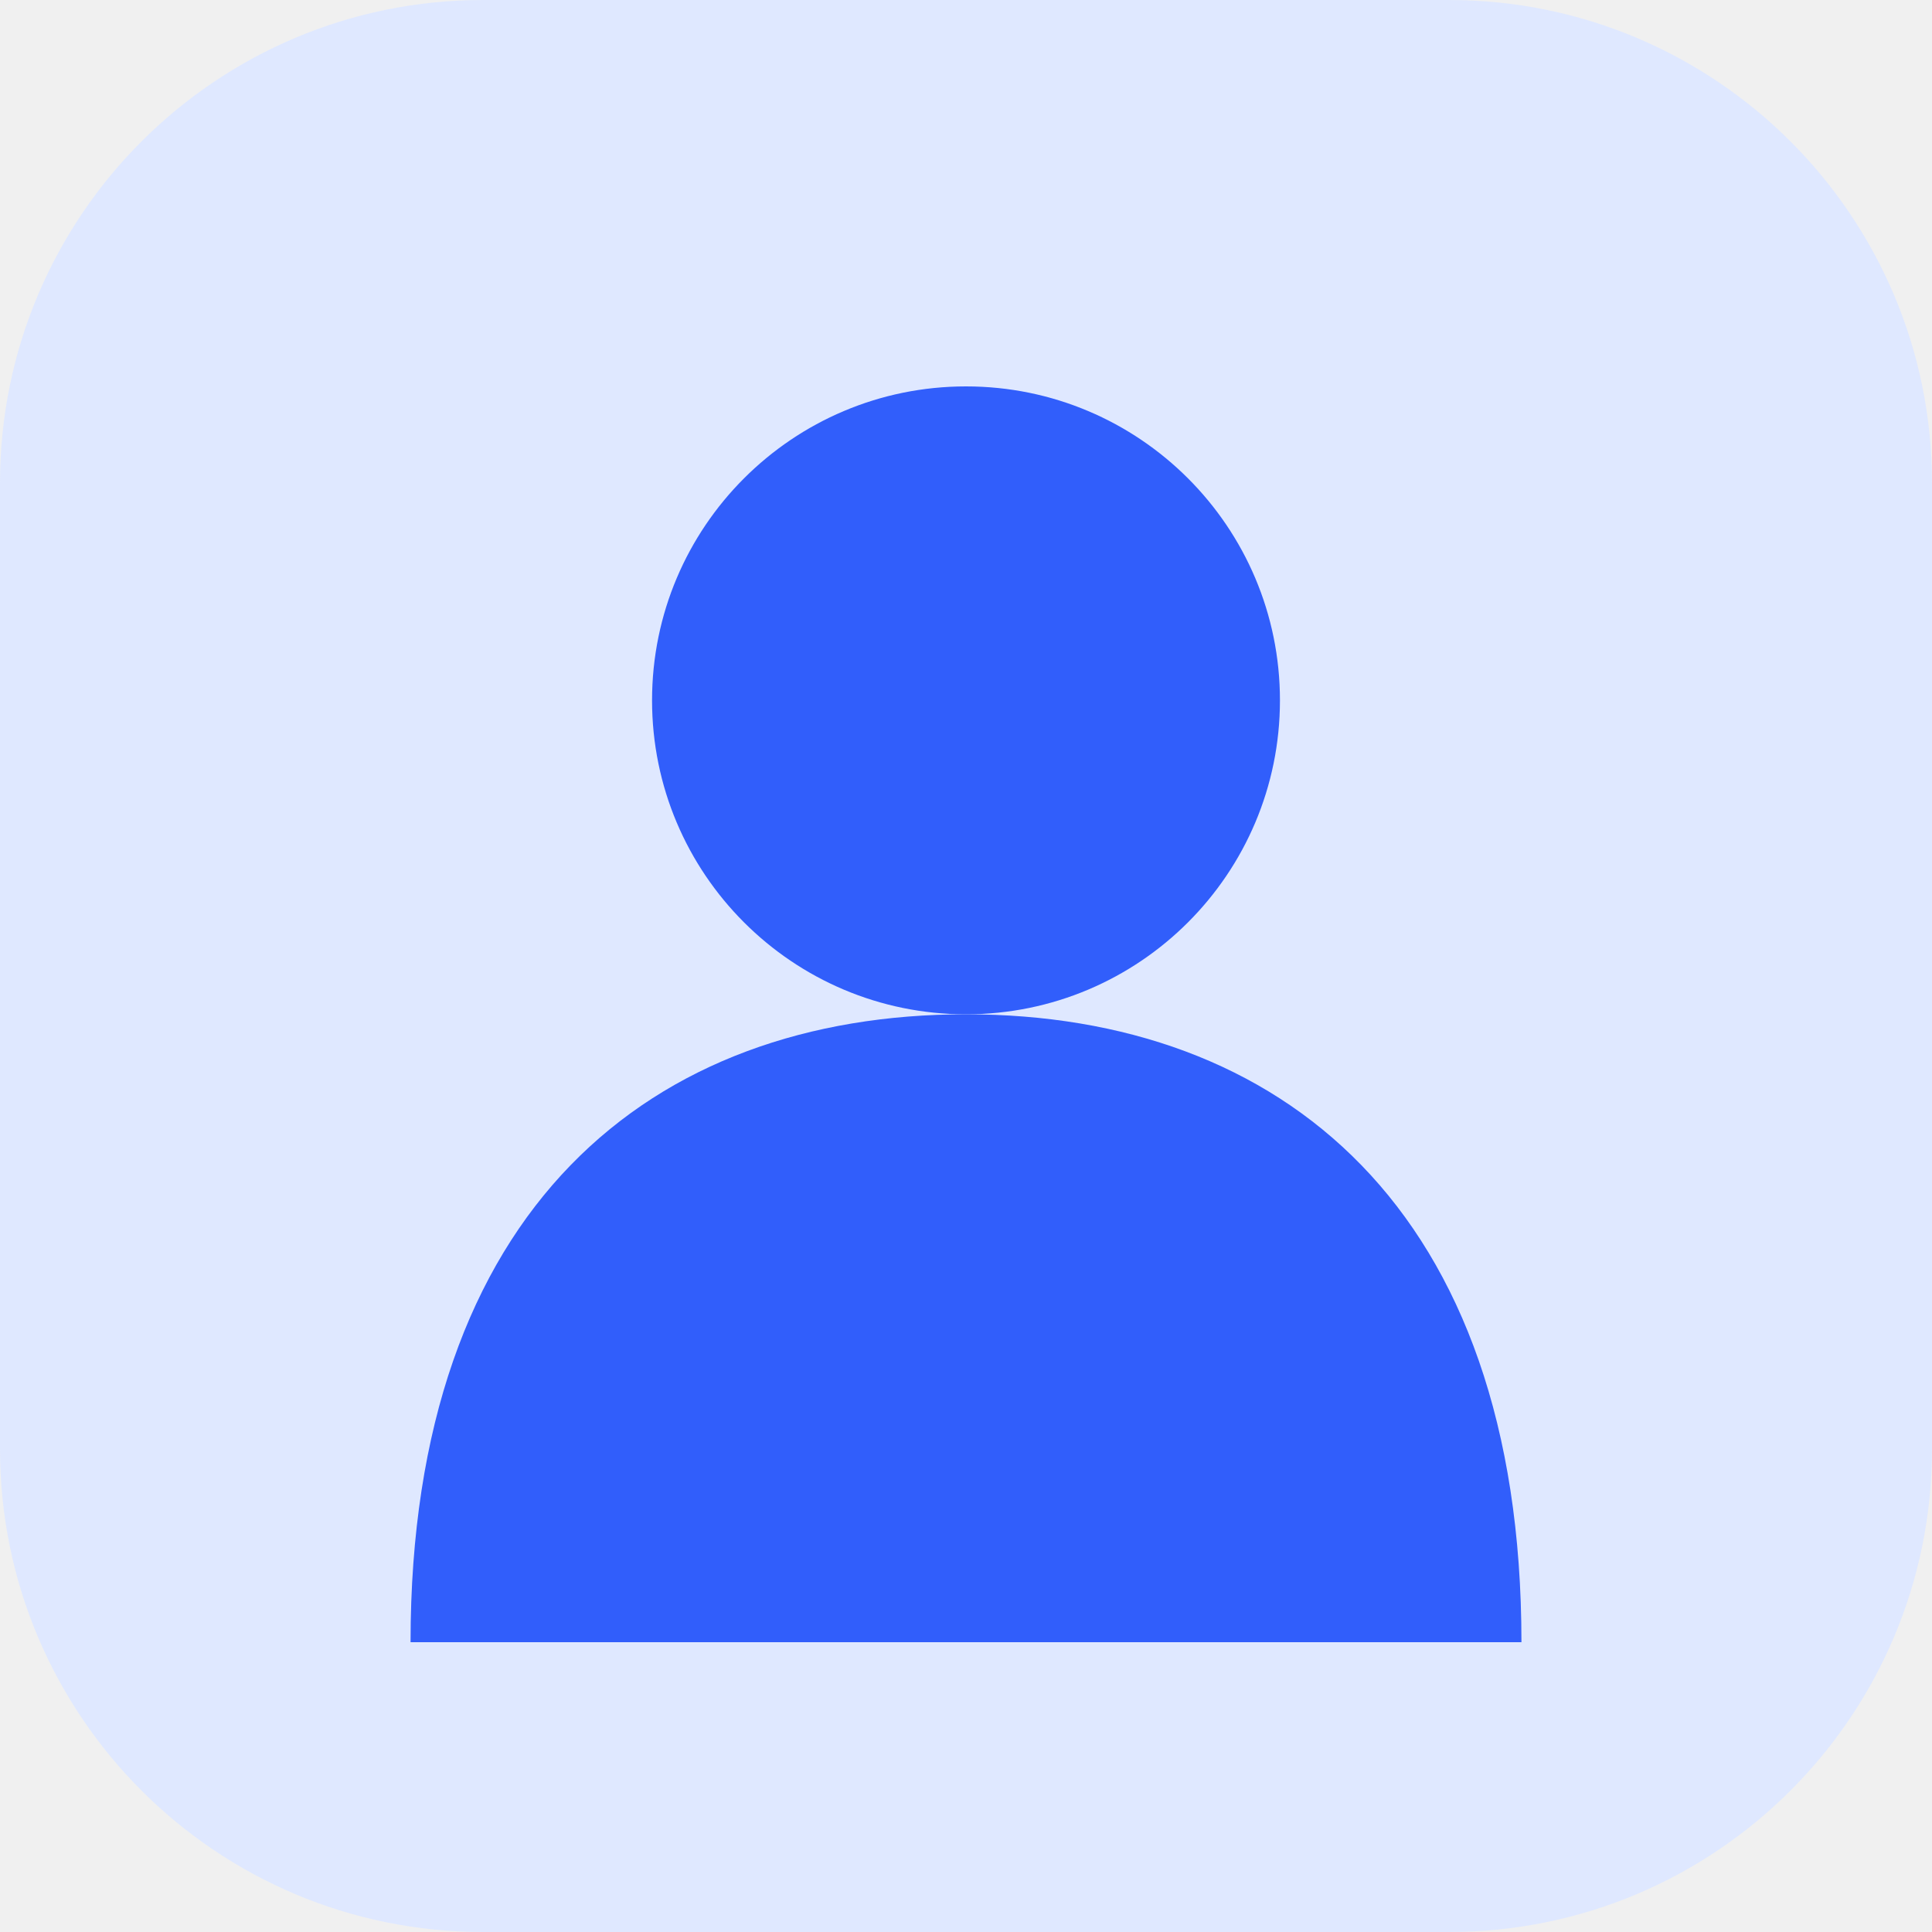
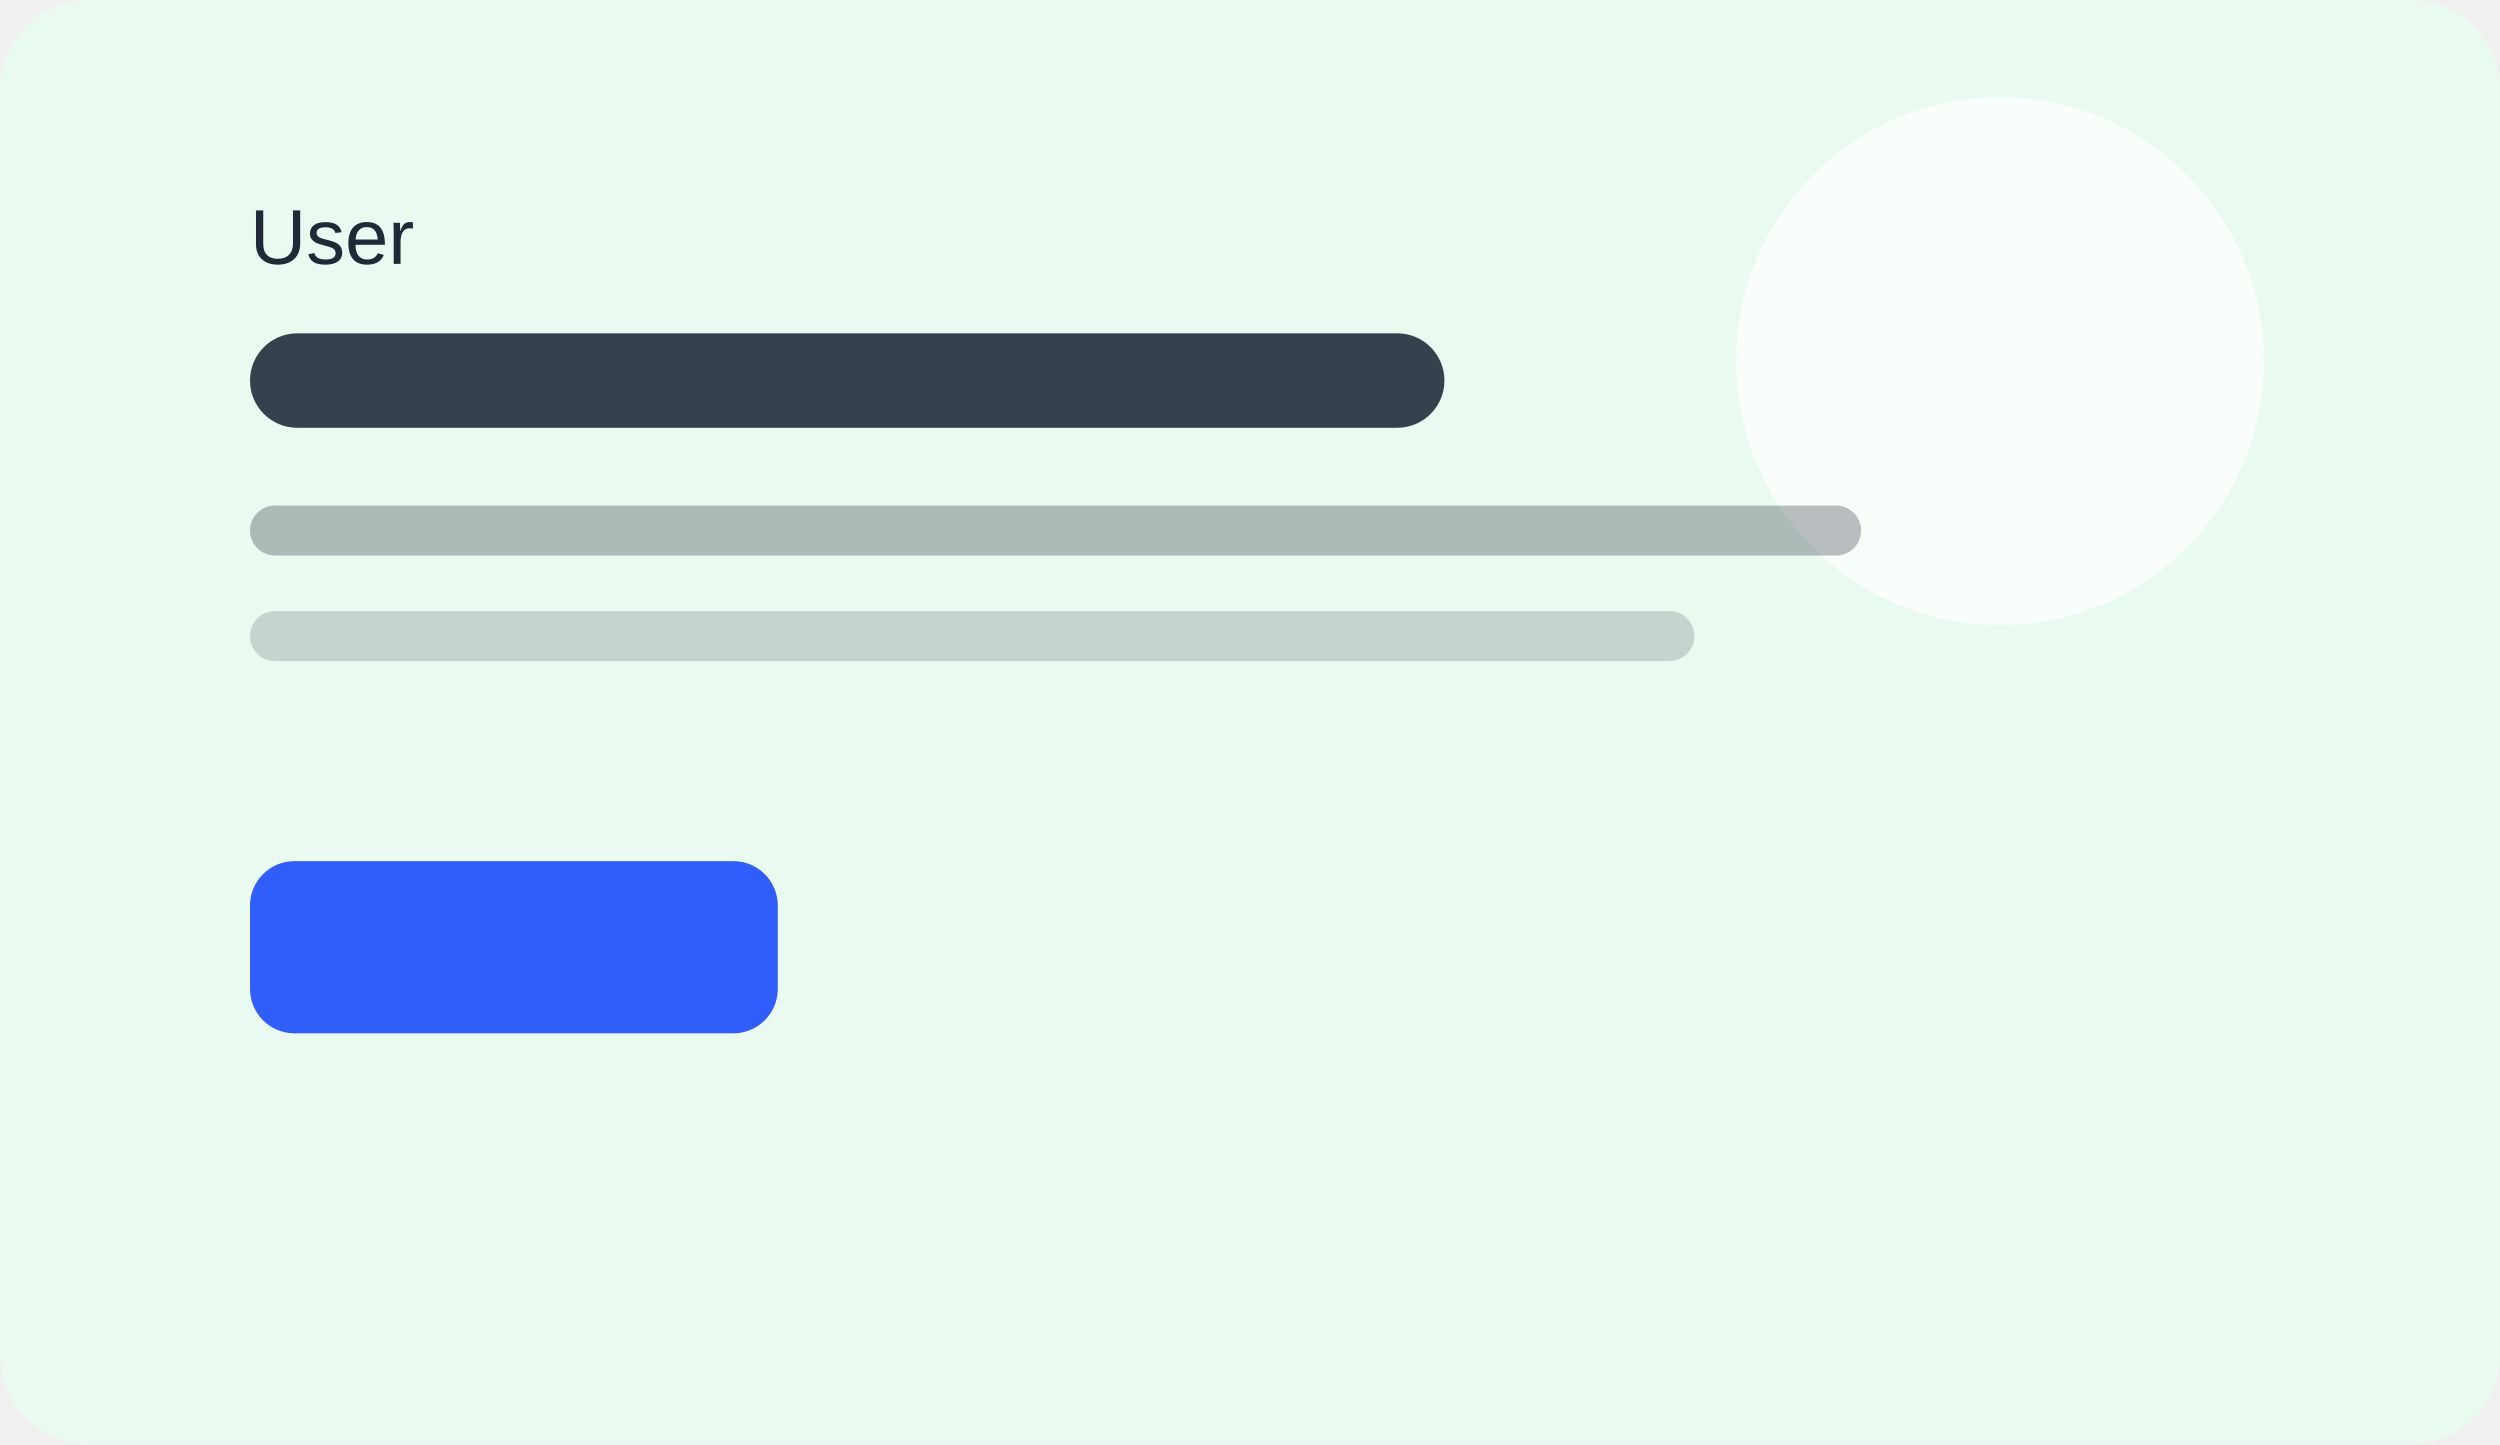
- <svg xmlns="http://www.w3.org/2000/svg" width="80" height="80" viewBox="0 0 80 80">
-   <rect width="80" height="80" rx="20" fill="#dfe8ff" />
-   <circle cx="40" cy="29" r="13" fill="#315efb" />
-   <path d="M17 68c0-18 10-26 23-26s23 8 23 26" fill="#315efb" />
+ <svg xmlns="http://www.w3.org/2000/svg" width="900" height="520" viewBox="0 0 900 520">
+   <rect width="900" height="520" rx="32" fill="#eafaf0" />
+   <circle cx="720" cy="130" r="95" fill="#ffffff" opacity=".7" />
+   <rect x="90" y="120" width="430" height="34" rx="17" fill="#1f2937" opacity=".88" />
+   <rect x="90" y="182" width="580" height="18" rx="9" fill="#1f2937" opacity=".30" />
+   <rect x="90" y="220" width="520" height="18" rx="9" fill="#1f2937" opacity=".18" />
+   <rect x="90" y="310" width="190" height="62" rx="16" fill="#315efb" />
+   <text x="90" y="95" font-family="Arial" font-size="28" fill="#1f2937">User</text>
</svg>
